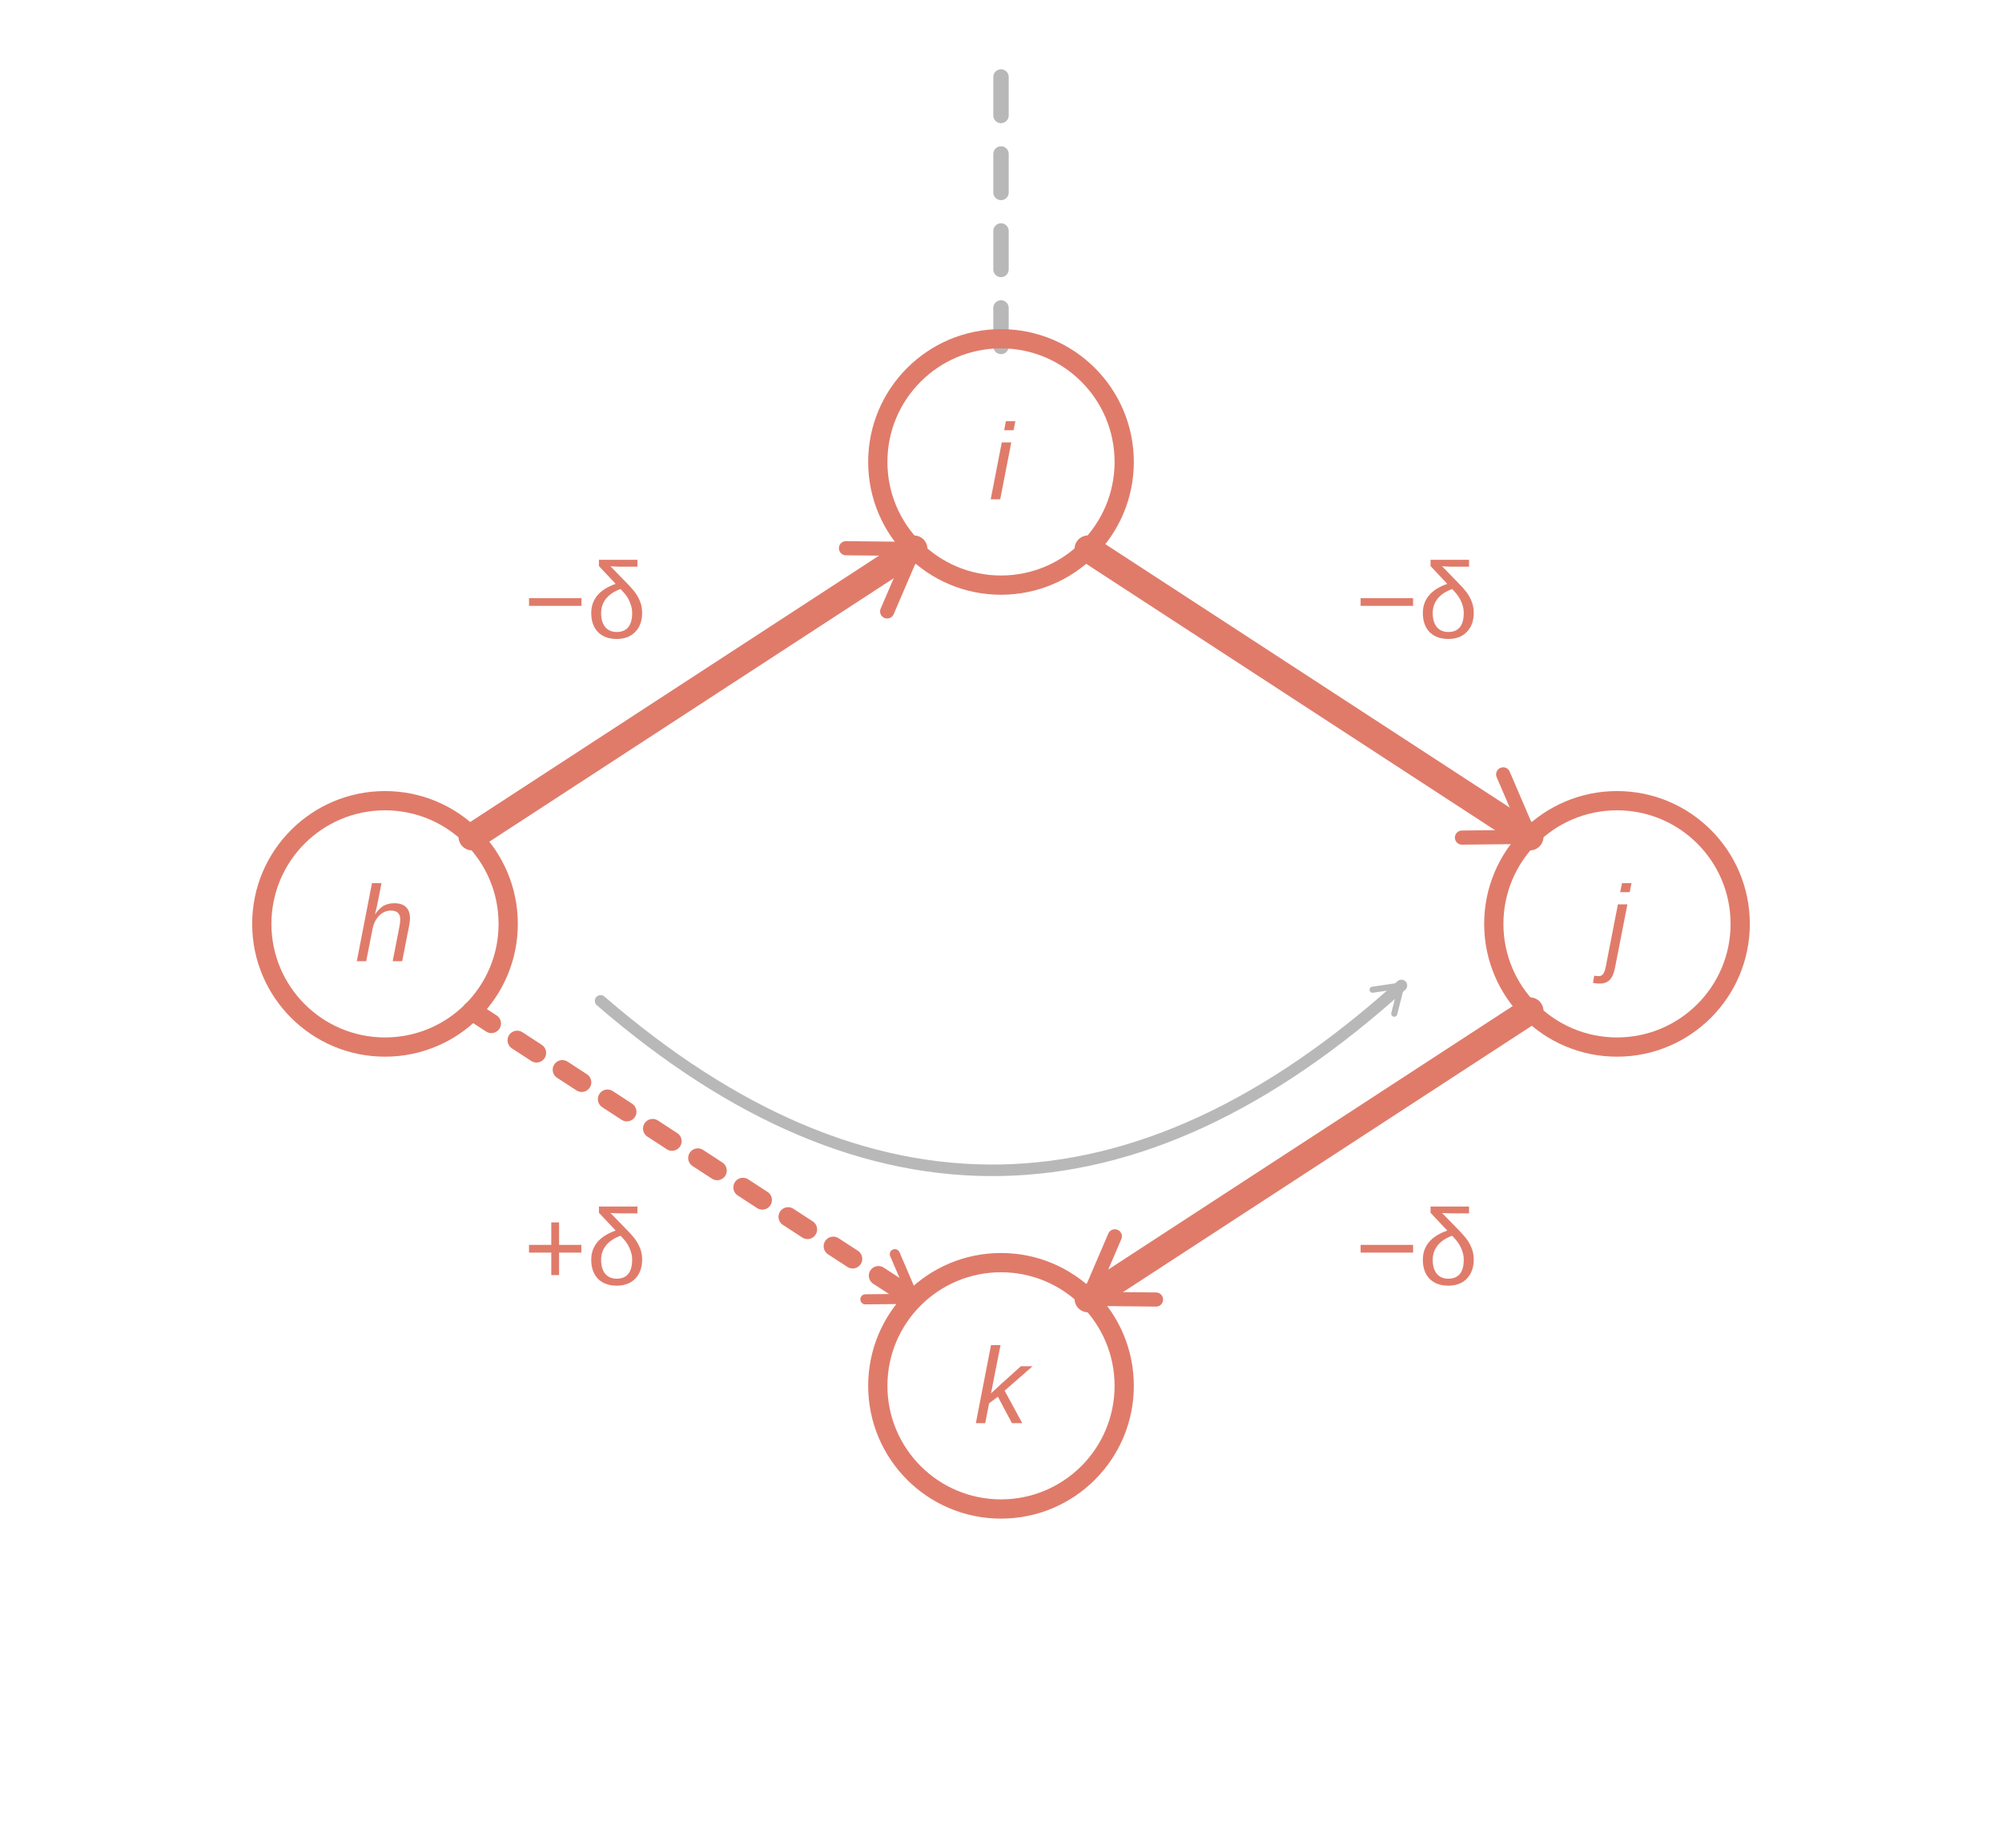
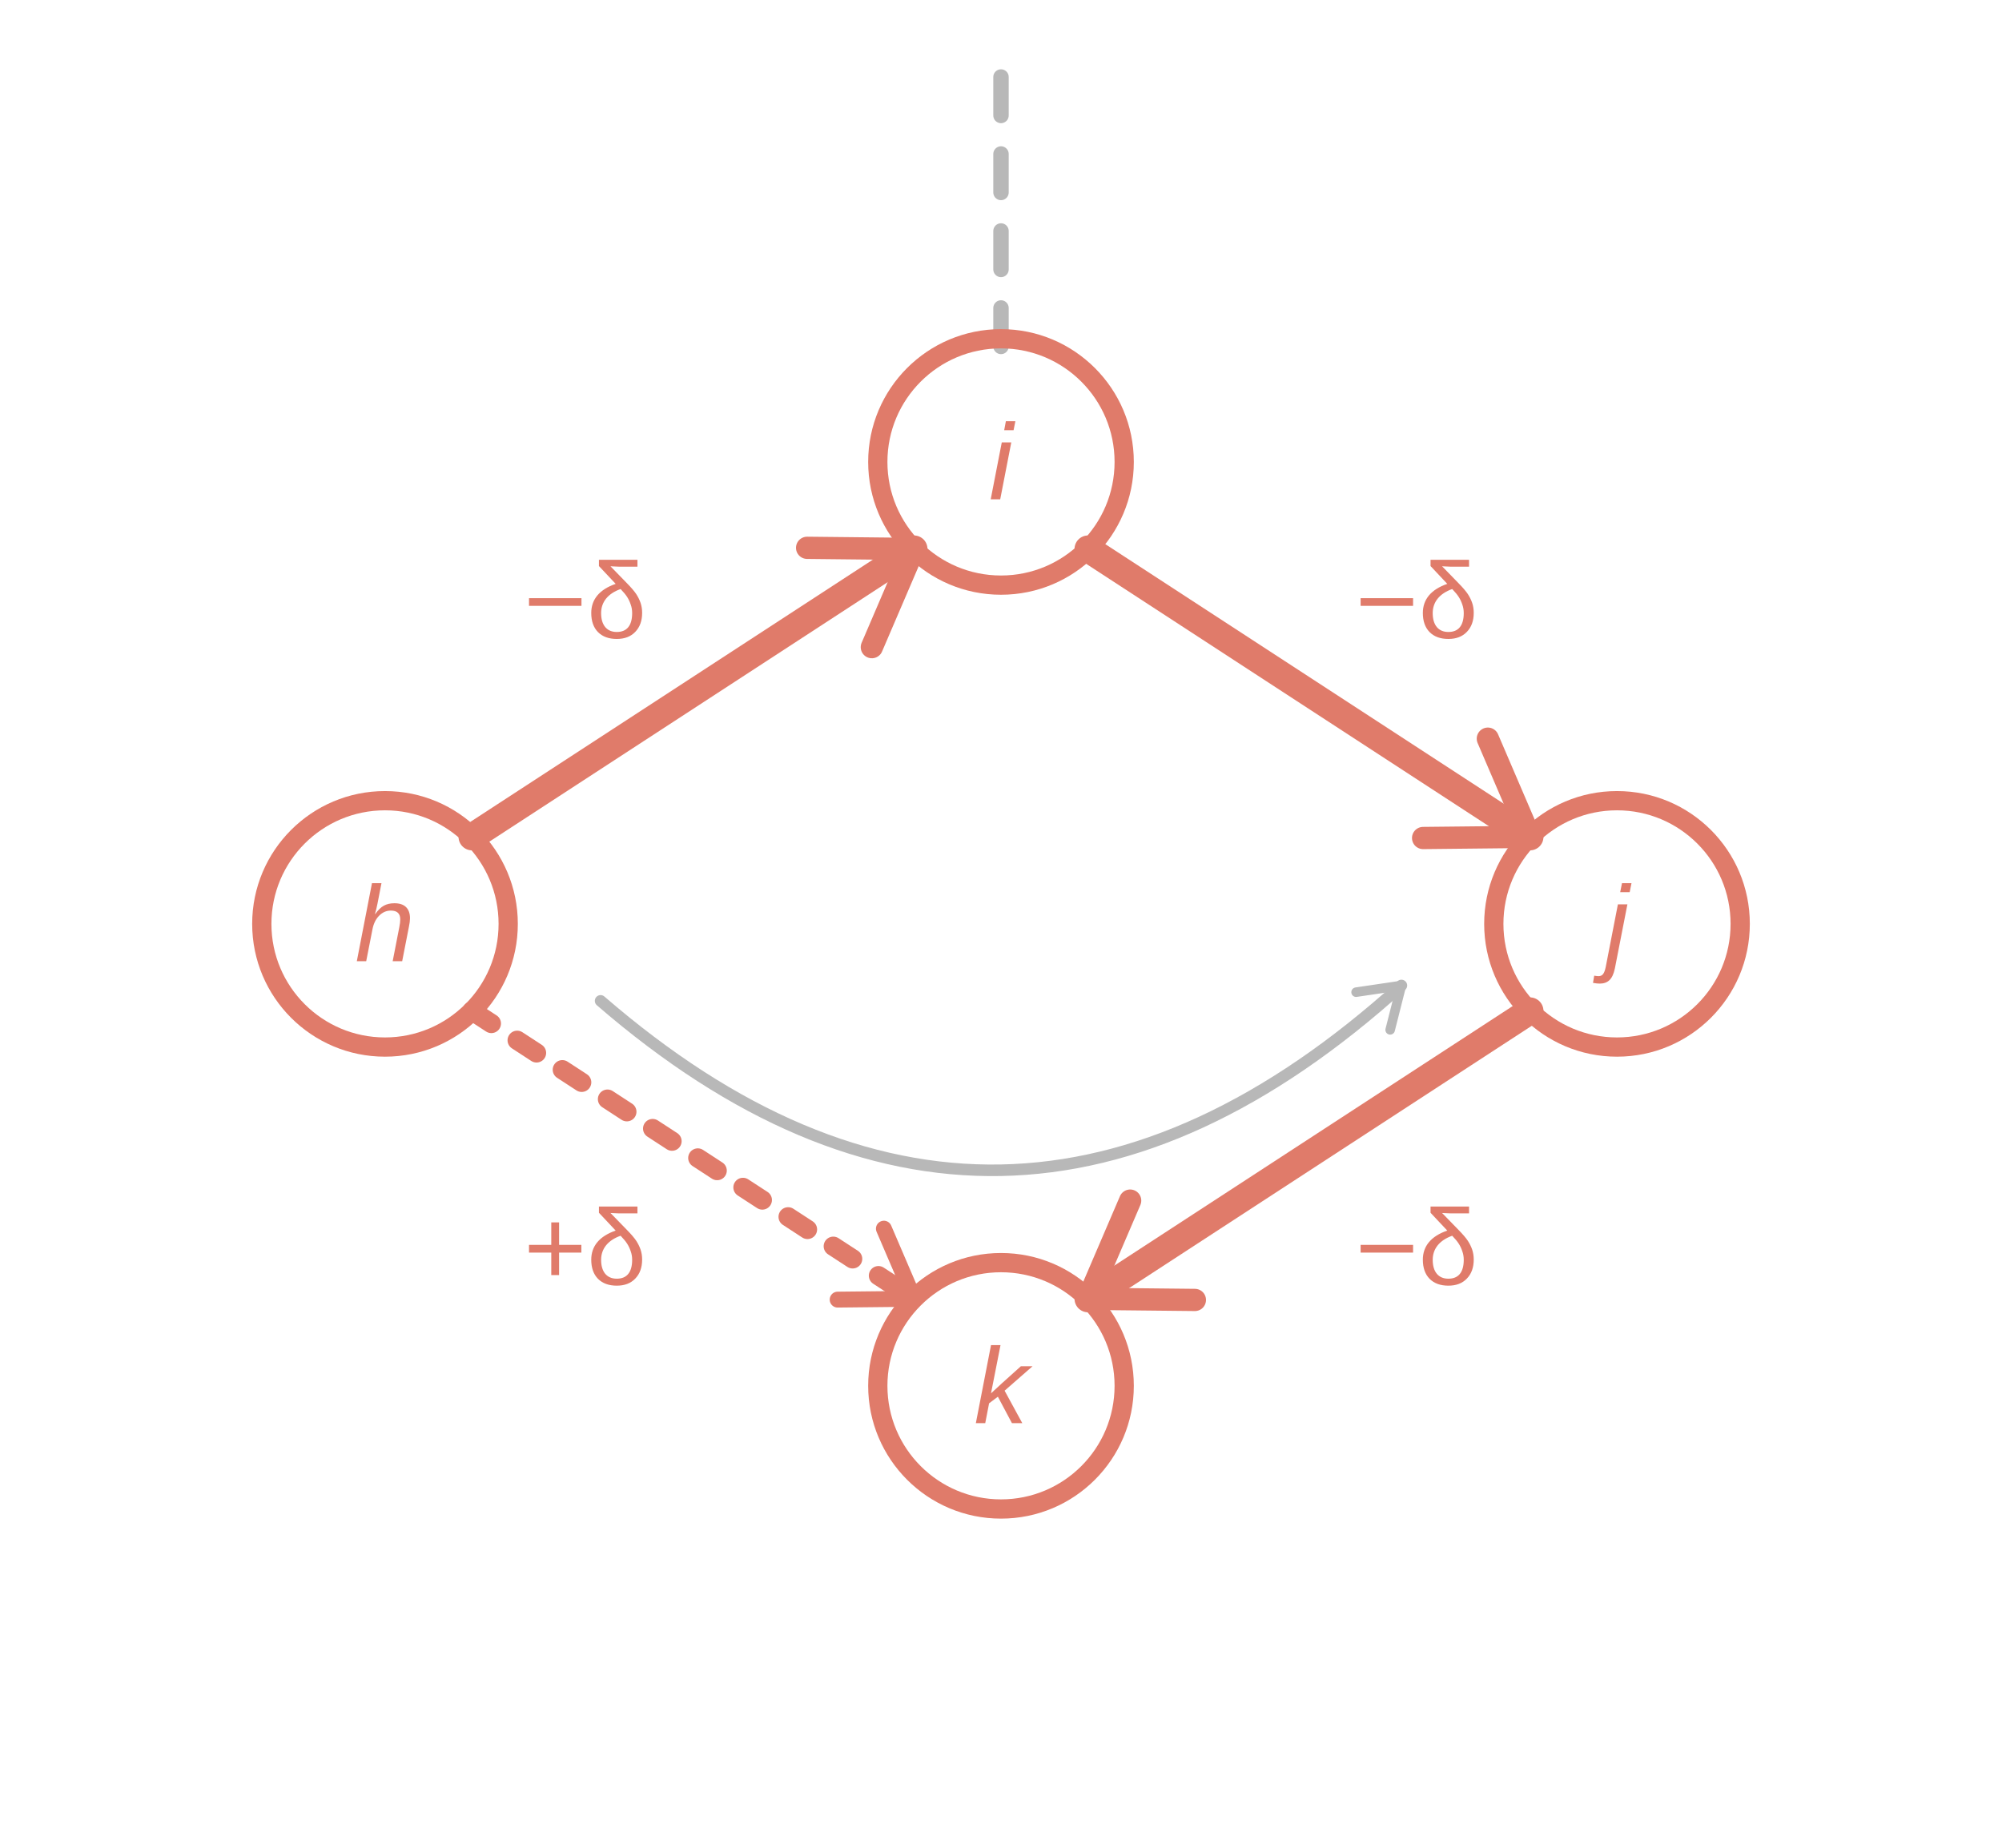
<svg xmlns="http://www.w3.org/2000/svg" width="260" height="240" viewBox="0 0 260 240">
  <style> text{font-family:"Helvetica Neue",Arial,sans-serif;fill:#b8b8b8;text-anchor:middle;dominant-baseline:central} .t{font-size:14px} .ti{font-size:14px;font-style:italic} .th{font-size:14px;font-weight:500} </style>
  <defs>
-     <marker id="arrow" viewBox="0 0 10 10" refX="8" refY="5" markerWidth="3.5" markerHeight="3.5" orient="auto-start-reverse">
+     <marker id="arrow" viewBox="0 0 10 10" refX="8" refY="5" markerWidth="5.5" markerHeight="5.5" orient="auto-start-reverse">
      <path d="M2 1L8 5L2 9" fill="none" stroke="#b8b8b8" stroke-width="1.5" stroke-linecap="round" stroke-linejoin="round" />
    </marker>
-     <marker id="arrowr" viewBox="0 0 10 10" refX="8" refY="5" markerWidth="3.5" markerHeight="3.5" orient="auto-start-reverse">
+     <marker id="arrowr" viewBox="0 0 10 10" refX="8" refY="5" markerWidth="5.5" markerHeight="5.5" orient="auto-start-reverse">
      <path d="M2 1L8 5L2 9" fill="none" stroke="#e07b6a" stroke-width="1.5" stroke-linecap="round" stroke-linejoin="round" />
    </marker>
  </defs>
  <line x1="130" y1="10" x2="130" y2="48" stroke="#b8b8b8" stroke-width="2" stroke-dasharray="5 5" fill="none" stroke-linecap="round" />
  <line x1="61.3" y1="108.7" x2="118.7" y2="71.3" stroke="#e07b6a" stroke-width="3.5" fill="none" stroke-linecap="round" marker-end="url(#arrowr)" />
  <text class="t" style="fill:#e07b6a" x="76" y="78">−δ</text>
  <line x1="141.3" y1="71.3" x2="198.7" y2="108.7" stroke="#e07b6a" stroke-width="3.5" fill="none" stroke-linecap="round" marker-end="url(#arrowr)" />
  <text class="t" style="fill:#e07b6a" x="184" y="78">−δ</text>
  <line x1="198.7" y1="131.3" x2="141.3" y2="168.7" stroke="#e07b6a" stroke-width="3.5" fill="none" stroke-linecap="round" marker-end="url(#arrowr)" />
  <text class="t" style="fill:#e07b6a" x="184" y="162">−δ</text>
  <line x1="61.3" y1="131.3" x2="118.7" y2="168.7" stroke="#e07b6a" stroke-width="2.5" stroke-dasharray="3 4" fill="none" stroke-linecap="round" marker-end="url(#arrowr)" />
  <text class="t" style="fill:#e07b6a" x="76" y="162">+δ</text>
  <path d="M78 130 Q130 175 182 128" stroke="#b8b8b8" stroke-width="1.5" fill="none" stroke-linecap="round" marker-end="url(#arrow)" />
  <circle cx="50" cy="120" r="16" fill="none" stroke="#e07b6a" stroke-width="2.5" />
  <text class="ti" style="fill:#e07b6a" x="50" y="120">h</text>
  <circle cx="130" cy="60" r="16" fill="none" stroke="#e07b6a" stroke-width="2.5" />
  <text class="ti" style="fill:#e07b6a" x="130" y="60">i</text>
  <circle cx="210" cy="120" r="16" fill="none" stroke="#e07b6a" stroke-width="2.5" />
  <text class="ti" style="fill:#e07b6a" x="210" y="120">j</text>
  <circle cx="130" cy="180" r="16" fill="none" stroke="#e07b6a" stroke-width="2.5" />
  <text class="ti" style="fill:#e07b6a" x="130" y="180">k</text>
</svg>
